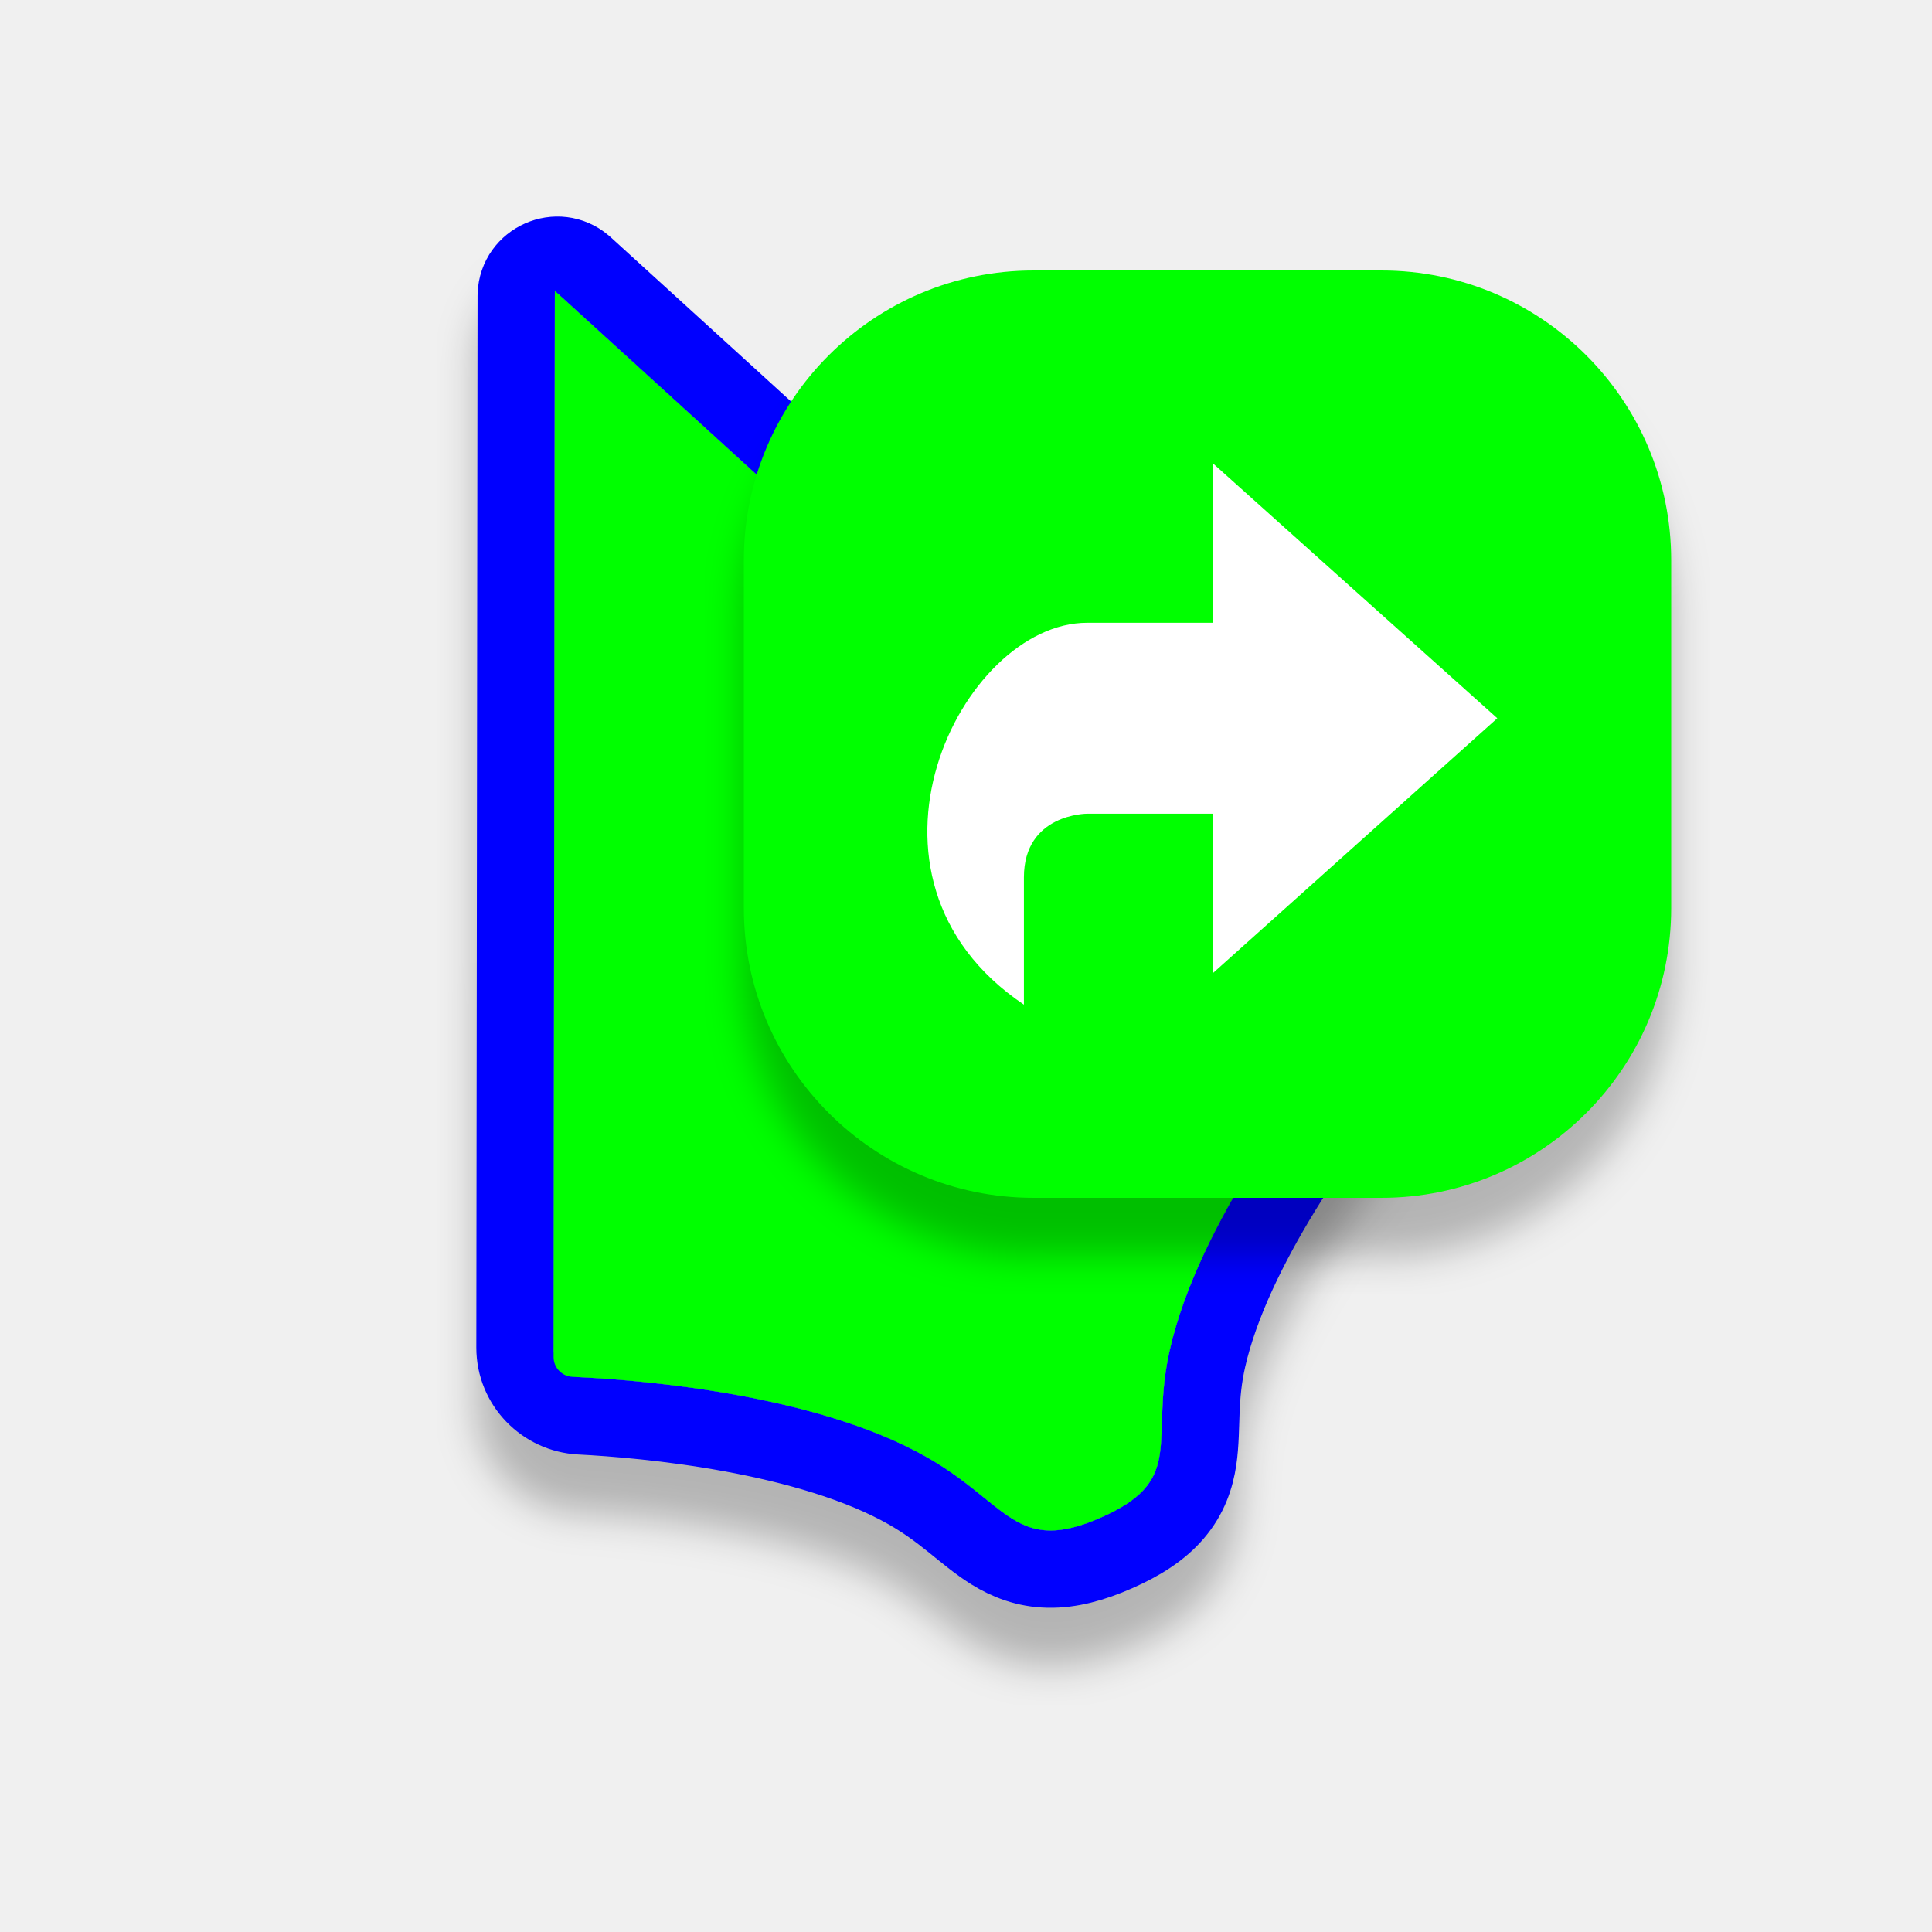
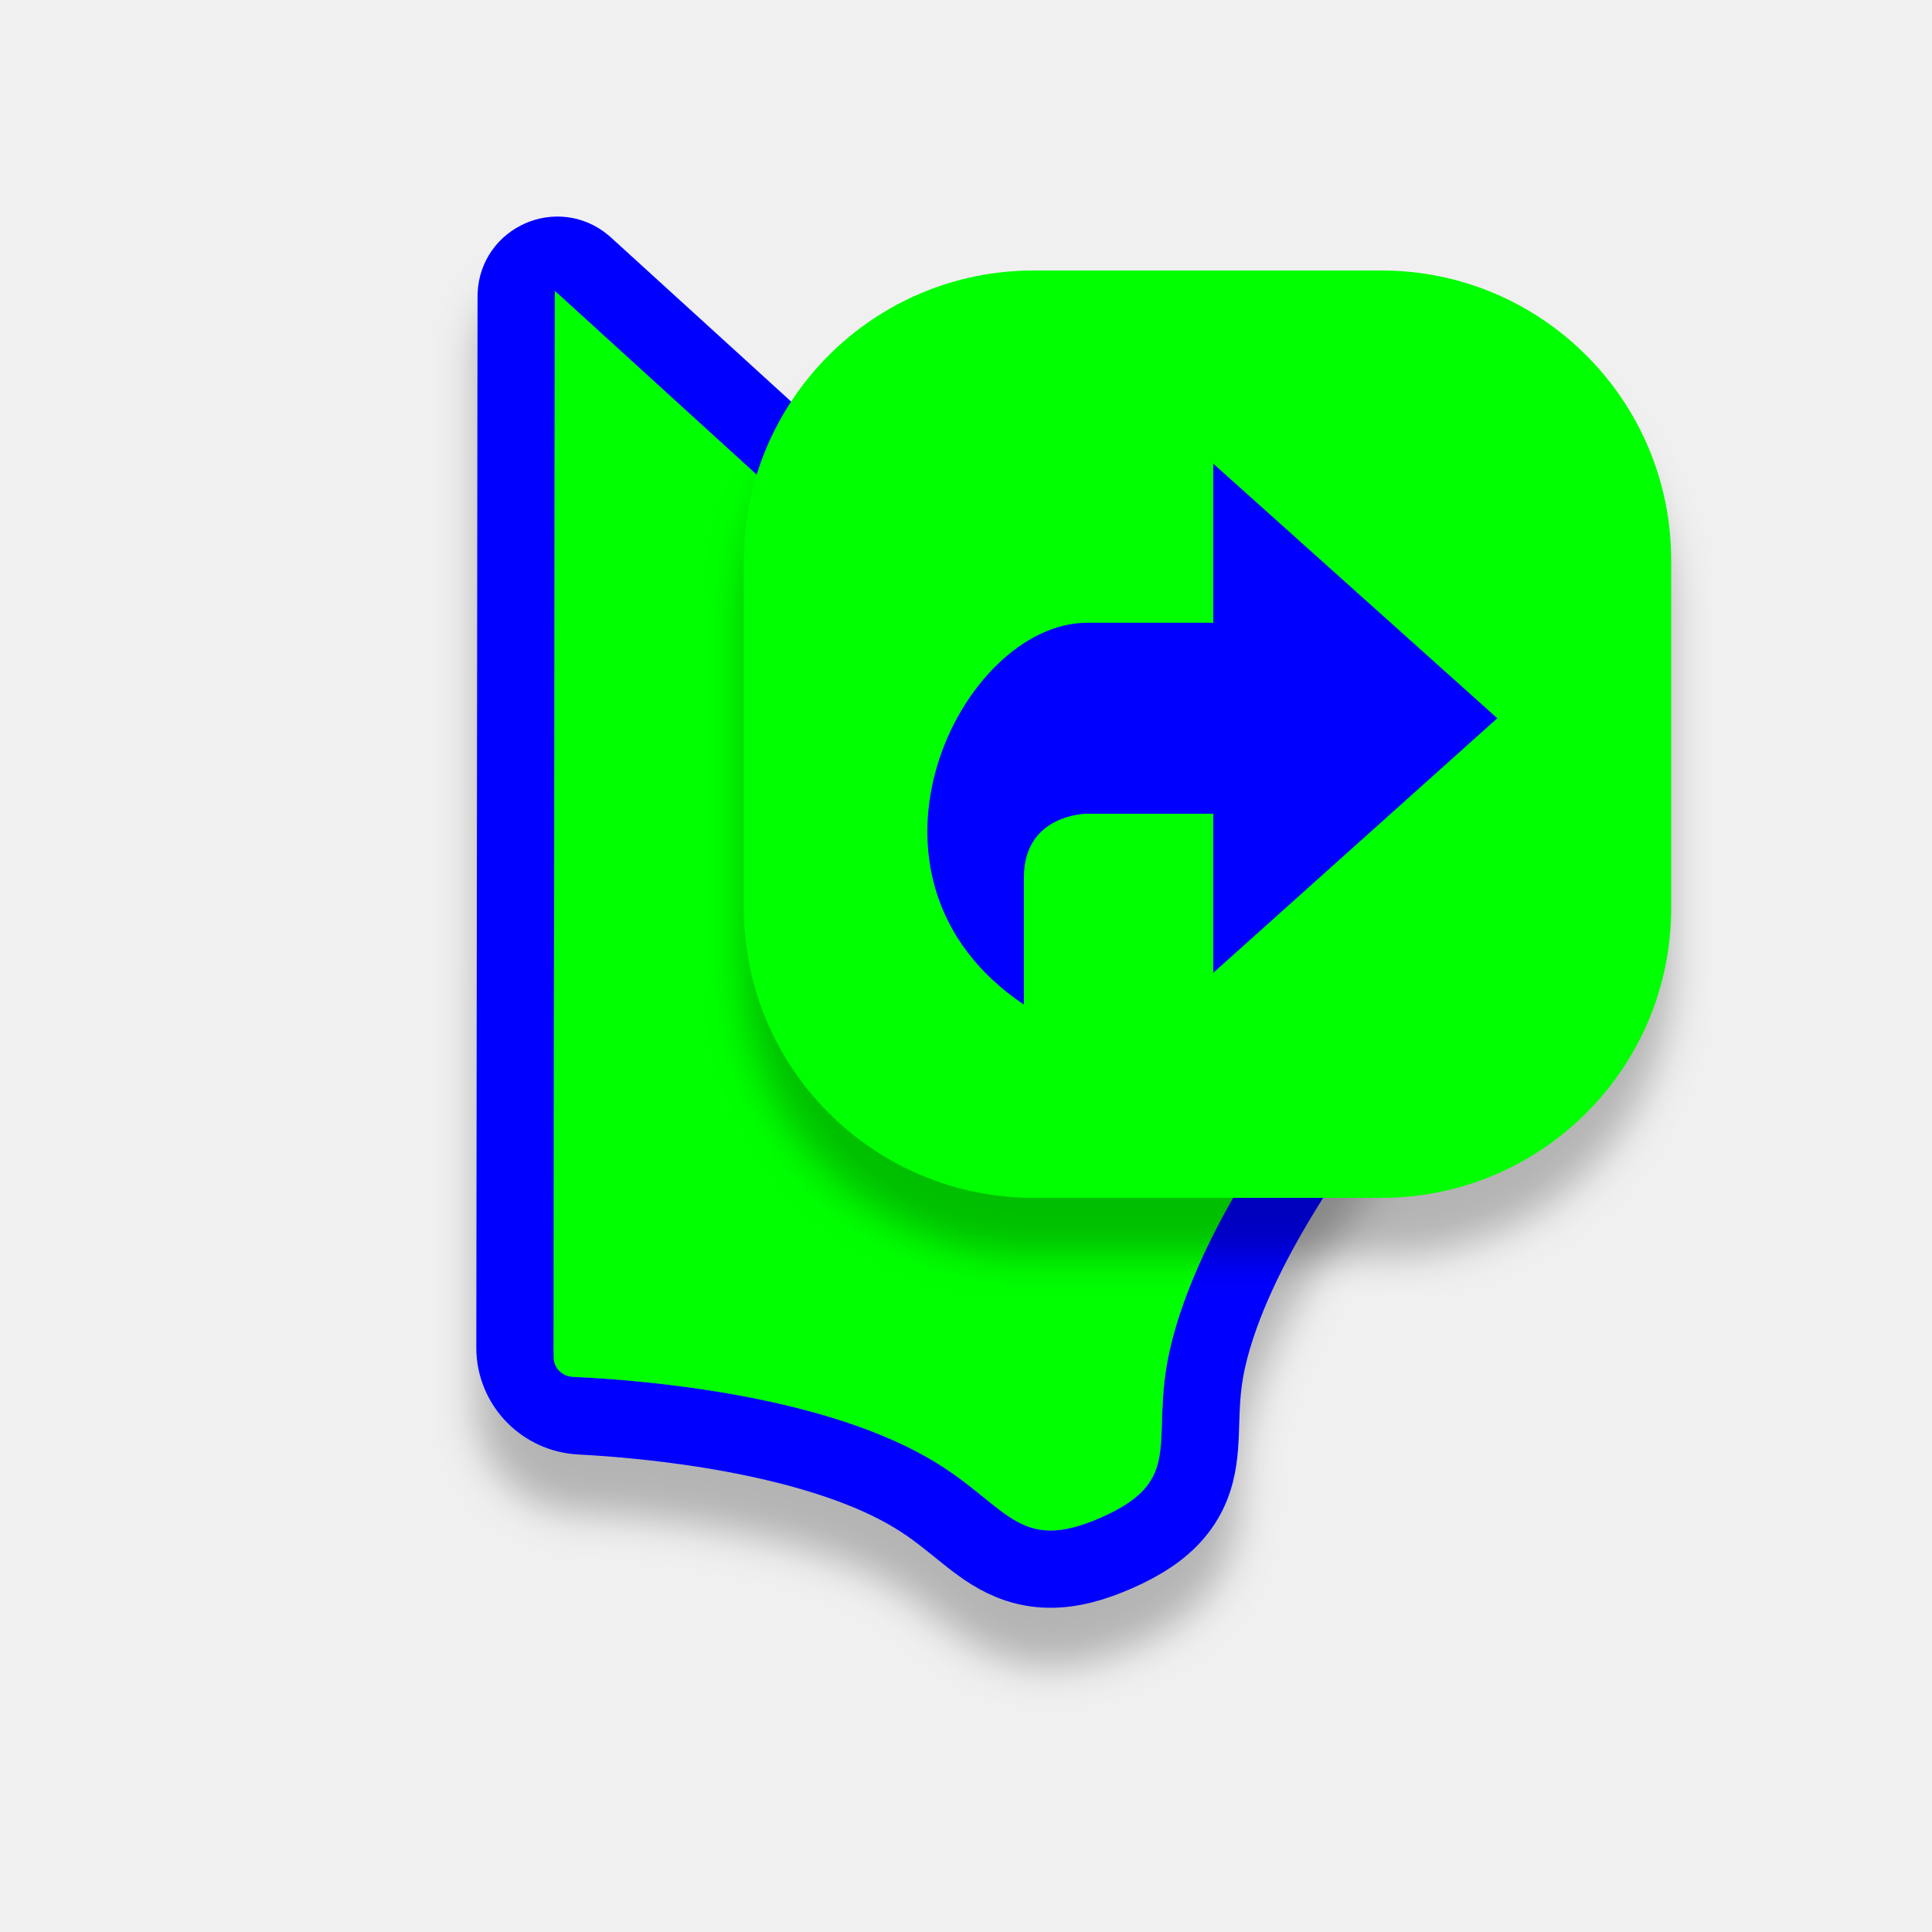
<svg xmlns="http://www.w3.org/2000/svg" width="256" height="256" viewBox="0 0 256 256" fill="none">
  <g filter="url(#filter0_d_21_50)">
    <path d="M73.518 39.265L73.355 178.56C73.352 180.666 75.036 182.392 77.139 182.501C86.002 182.958 108.421 184.903 122.797 193.078C133.587 199.213 134.553 206.08 145.909 201.071C157.265 196.062 152.26 190.976 155.004 178.872C158.655 162.765 171.94 145.083 177.437 138.278C178.753 136.649 178.605 134.259 177.057 132.85L74.053 39.029C73.848 38.842 73.518 38.987 73.518 39.265Z" fill="#0000FF" />
    <path d="M68.402 39.04C68.575 34.534 73.892 32.188 77.336 35.099L77.501 35.244L180.505 129.065C184.116 132.355 184.386 137.823 181.42 141.495C178.754 144.796 174.203 150.73 169.893 157.762C165.545 164.856 161.642 172.748 159.997 180.004C159.406 182.611 159.225 184.859 159.138 186.956C159.059 188.842 159.059 191.324 158.749 193.391C158.395 195.752 157.589 198.221 155.628 200.517C153.764 202.7 151.178 204.342 147.975 205.755C144.76 207.173 141.801 207.971 138.927 207.917C135.927 207.86 133.517 206.885 131.451 205.611C129.597 204.466 127.726 202.867 126.165 201.618C124.47 200.261 122.626 198.87 120.267 197.529C113.812 193.858 105.268 191.457 96.975 189.931C88.759 188.42 81.177 187.836 76.875 187.614C72.128 187.369 68.229 183.466 68.235 178.553L68.398 39.259L68.402 39.04Z" stroke="#0000FF" stroke-width="10.24" />
  </g>
  <path d="M73.519 38.542L73.353 179.827C73.352 181.231 74.464 182.381 75.867 182.441C83.643 182.772 107.672 184.477 122.798 193.078C133.587 199.213 134.553 206.079 145.909 201.07C157.265 196.061 152.26 190.976 155.004 178.872C158.847 161.919 173.361 143.223 178.236 137.297C179.123 136.22 179.018 134.635 177.986 133.696L73.519 38.542Z" fill="#00FF00" />
  <g filter="url(#filter1_d_21_50)">
    <rect x="98.56" y="35.84" width="122.88" height="122.88" rx="38.4" fill="#00FF00" />
  </g>
-   <path d="M135.674 133.12C135.674 133.12 135.674 124.687 135.674 116.254C135.674 107.821 144.038 107.821 144.038 107.821H160.765V128.903L198.4 95.172L160.765 61.44V82.522C160.765 82.522 160.765 82.522 144.038 82.522C127.311 82.522 110.584 116.254 135.674 133.12Z" fill="white" />
+   <path d="M135.674 133.12C135.674 133.12 135.674 124.687 135.674 116.254C135.674 107.821 144.038 107.821 144.038 107.821H160.765V128.903L198.4 95.172L160.765 61.44V82.522C160.765 82.522 160.765 82.522 144.038 82.522C127.311 82.522 110.584 116.254 135.674 133.12Z" fill="#0000FF" />
  <defs>
    <filter id="filter0_d_21_50" x="57.995" y="28.685" width="135.694" height="197.154" filterUnits="userSpaceOnUse" color-interpolation-filters="sRGB">
      <feFlood flood-opacity="0" result="BackgroundImageFix" />
      <feColorMatrix in="SourceAlpha" type="matrix" values="0 0 0 0 0 0 0 0 0 0 0 0 0 0 0 0 0 0 127 0" result="hardAlpha" />
      <feOffset dy="7.68" />
      <feGaussianBlur stdDeviation="2.56" />
      <feColorMatrix type="matrix" values="0 0 0 0 0 0 0 0 0 0 0 0 0 0 0 0 0 0 0.25 0" />
      <feBlend mode="normal" in2="BackgroundImageFix" result="effect1_dropShadow_21_50" />
      <feBlend mode="normal" in="SourceGraphic" in2="effect1_dropShadow_21_50" result="shape" />
    </filter>
    <filter id="filter1_d_21_50" x="93.44" y="35.84" width="133.12" height="135.68" filterUnits="userSpaceOnUse" color-interpolation-filters="sRGB">
      <feFlood flood-opacity="0" result="BackgroundImageFix" />
      <feColorMatrix in="SourceAlpha" type="matrix" values="0 0 0 0 0 0 0 0 0 0 0 0 0 0 0 0 0 0 127 0" result="hardAlpha" />
      <feOffset dy="7.68" />
      <feGaussianBlur stdDeviation="2.56" />
      <feColorMatrix type="matrix" values="0 0 0 0 0 0 0 0 0 0 0 0 0 0 0 0 0 0 0.25 0" />
      <feBlend mode="normal" in2="BackgroundImageFix" result="effect1_dropShadow_21_50" />
      <feBlend mode="normal" in="SourceGraphic" in2="effect1_dropShadow_21_50" result="shape" />
    </filter>
  </defs>
</svg>
